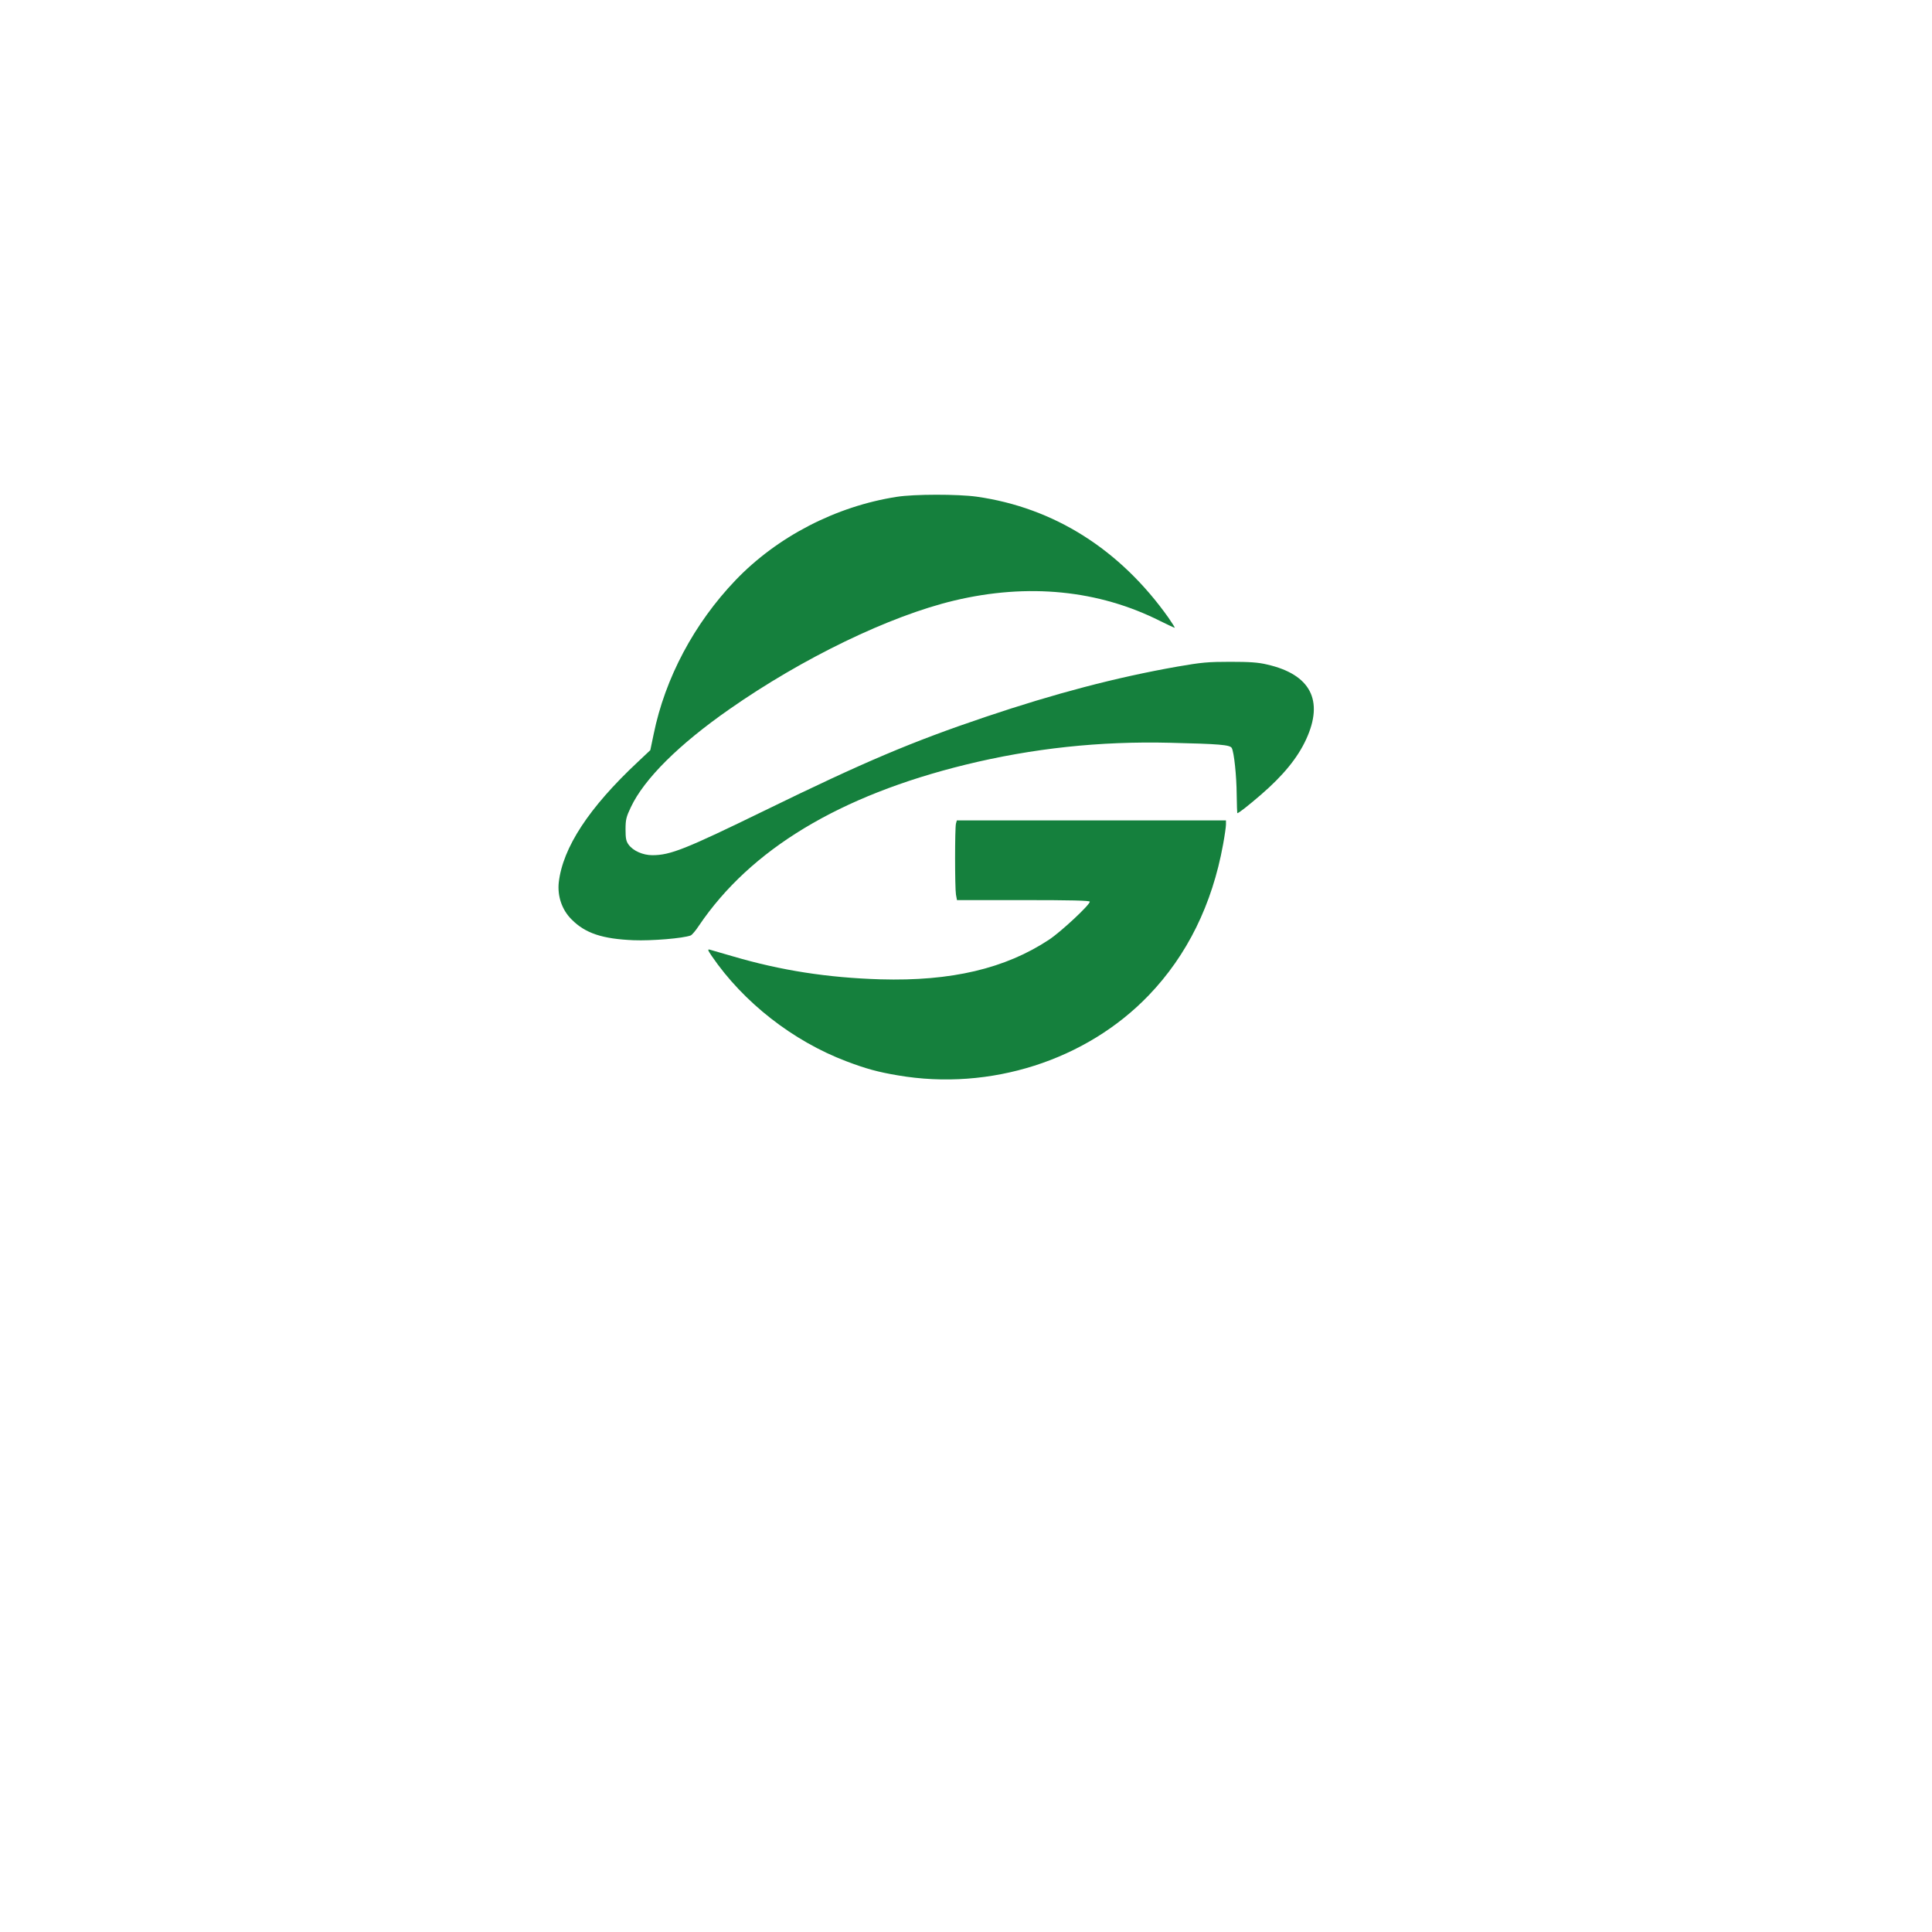
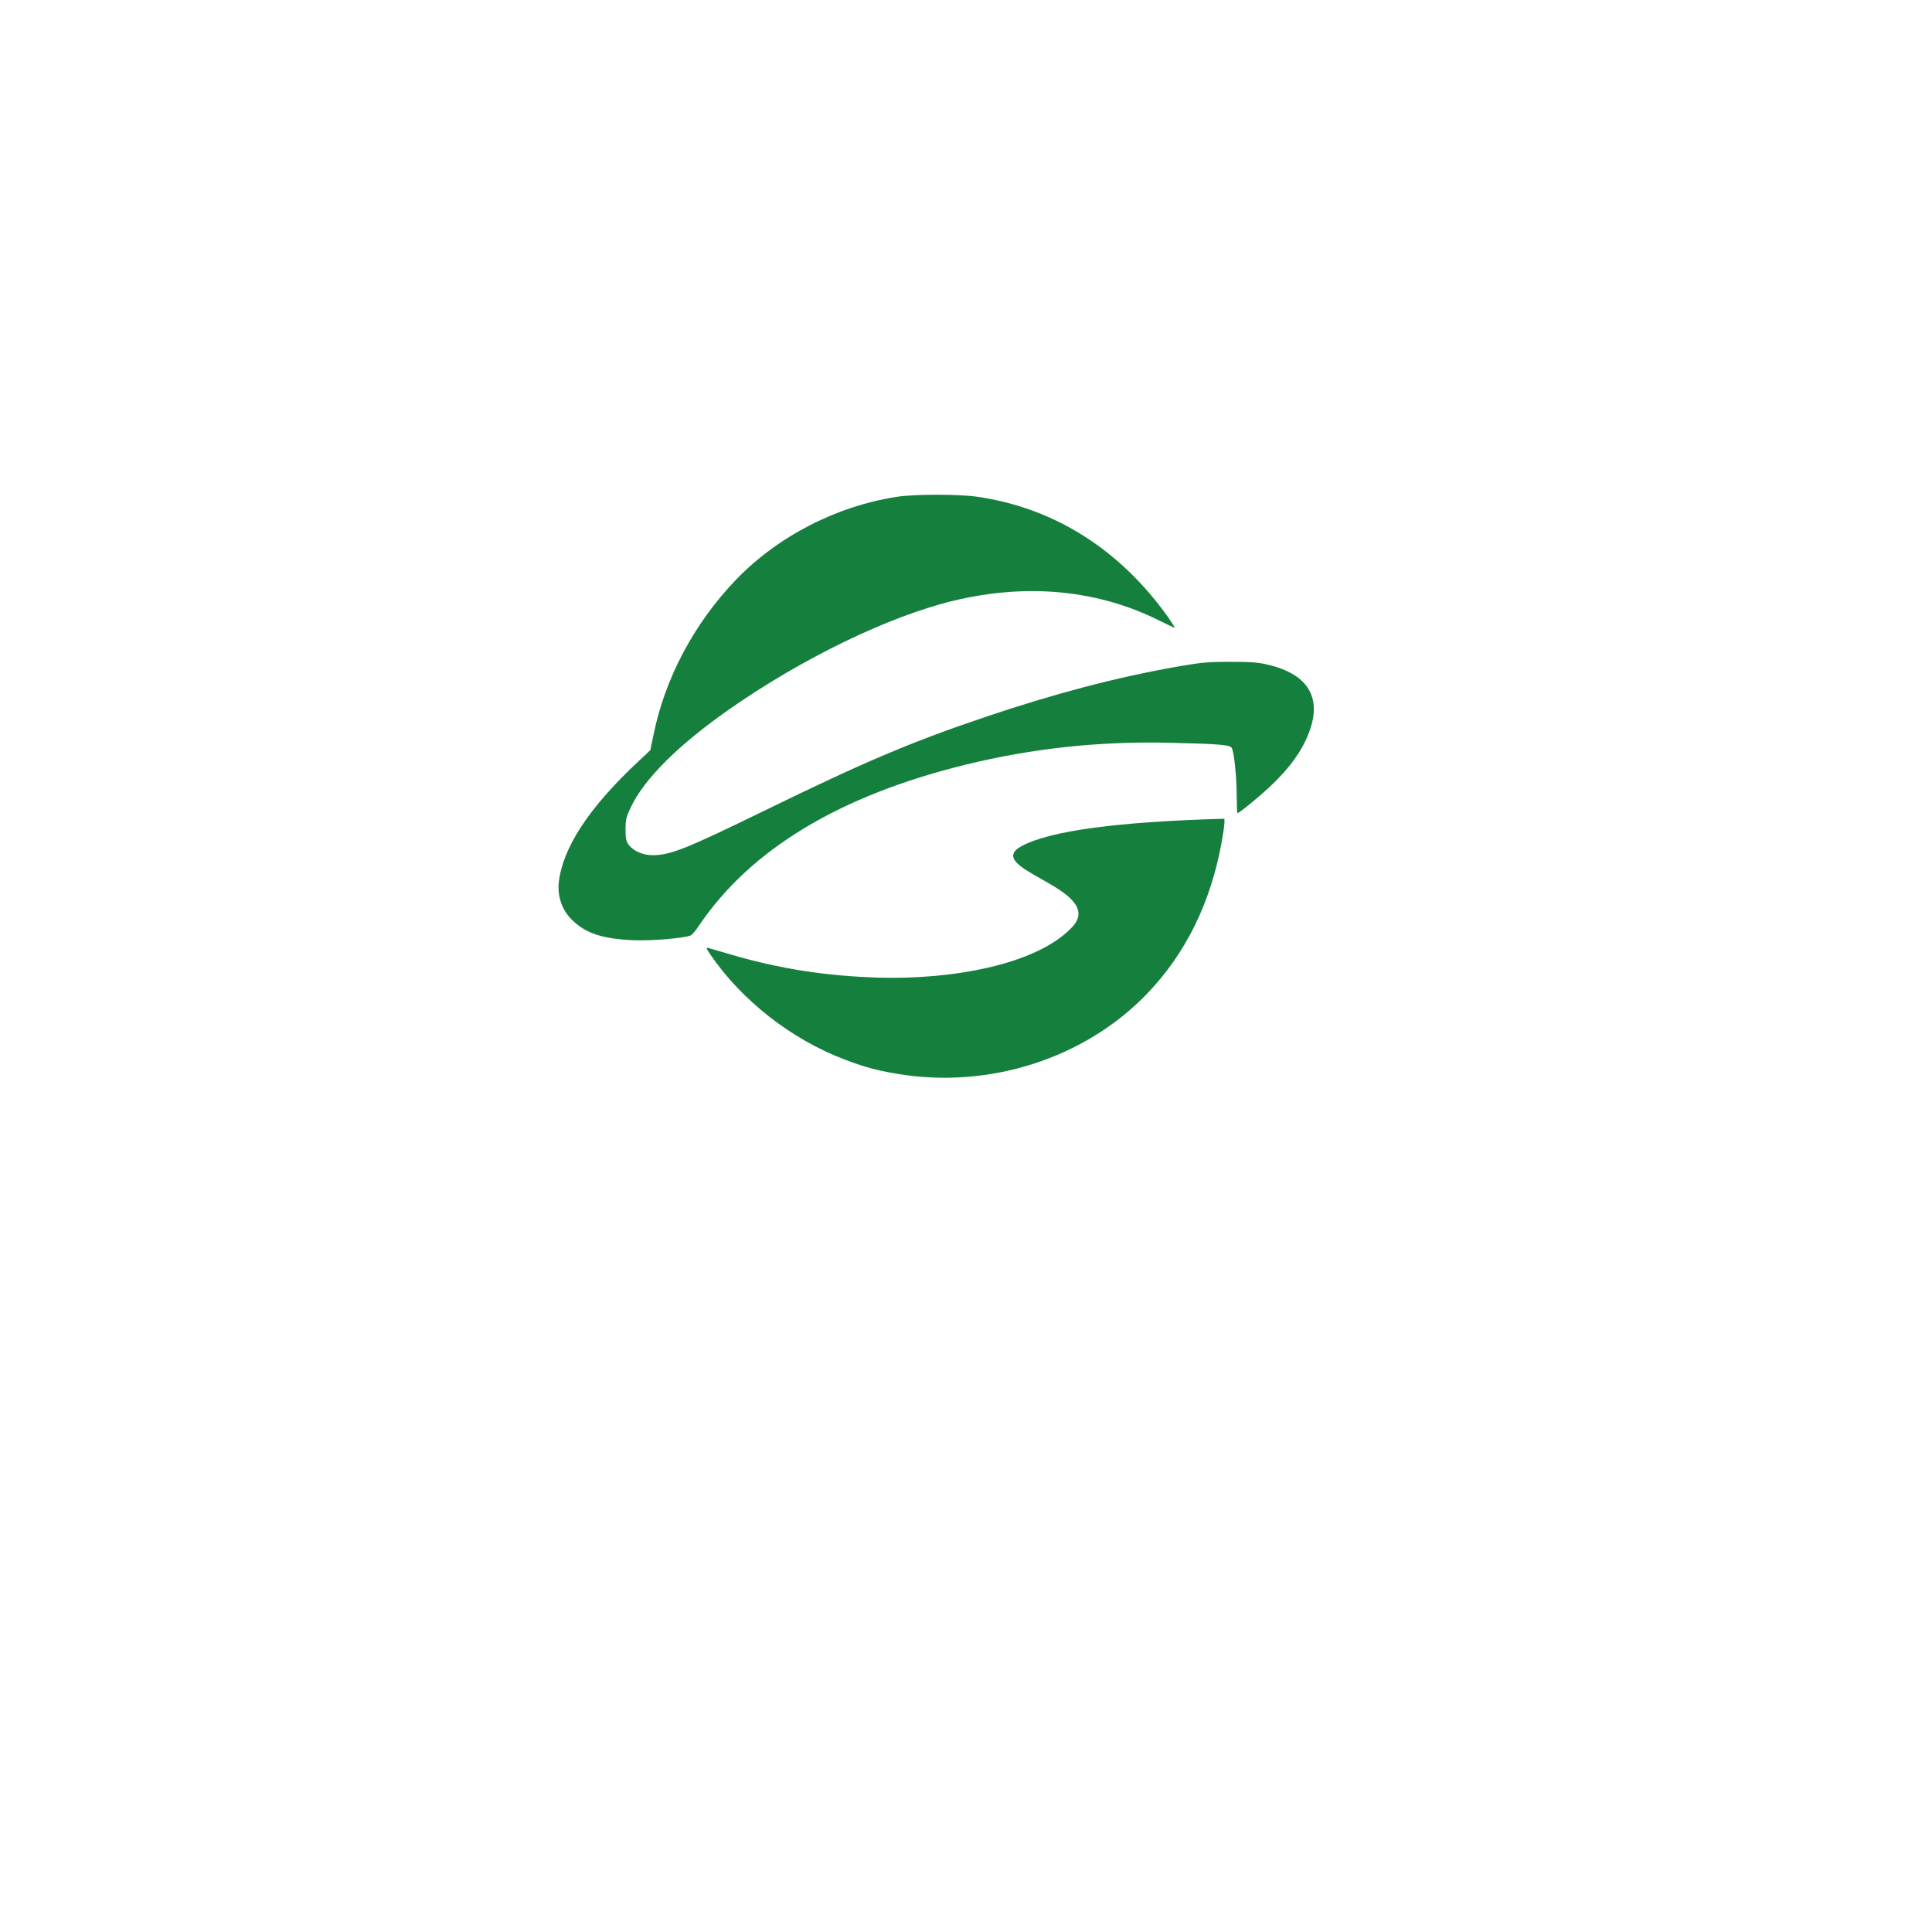
<svg xmlns="http://www.w3.org/2000/svg" width="480pt" height="480pt" viewBox="0 0 480 480">
  <defs />
  <path id="shape0" transform="matrix(0.03598913 0 0 -0.03598913 138.7584 233.6254)" fill="#15803d" stroke-opacity="0" stroke="#000000" stroke-width="0" stroke-linecap="square" stroke-linejoin="bevel" d="M2335.8 3061.84C1915.8 2996.84 1509.8 2786.84 1221.8 2485.84C936.798 2187.84 735.798 1810.84 656.798 1422.84L633.798 1312.84L548.798 1232.84C209.798 915.844 29.798 640.844 1.798 399.844C-8.202 304.844 23.798 209.844 90.798 143.844C184.798 48.844 302.798 9.844 517.798 0.844C642.798 -4.156 860.798 13.844 912.798 33.844C921.798 37.844 947.798 67.844 969.798 101.844C1325.8 627.844 1938.8 998.844 2810.8 1212.84C3272.8 1325.84 3737.8 1375.84 4222.8 1363.84C4562.8 1355.84 4635.8 1349.84 4647.8 1327.84C4663.8 1297.84 4680.8 1135.84 4681.8 1005.84C4682.8 934.844 4684.8 877.844 4685.8 877.844C4695.8 877.844 4761.8 929.844 4848.8 1004.84C5002.8 1137.84 5102.8 1259.84 5161.8 1388.84C5284.8 1656.84 5190.8 1835.84 4892.8 1903.84C4831.8 1918.84 4771.8 1922.84 4637.8 1922.84C4483.8 1922.84 4439.8 1918.84 4272.8 1889.84C3847.8 1814.84 3426.8 1703.84 2948.8 1542.84C2438.8 1370.84 2112.8 1232.84 1422.8 895.844C876.798 629.844 772.798 587.844 647.798 587.844C582.798 587.844 514.798 617.844 483.798 660.844C466.798 683.844 462.798 703.844 462.798 765.844C462.798 833.844 467.798 852.844 499.798 919.844C591.798 1114.84 831.798 1352.84 1178.8 1594.84C1684.8 1948.84 2286.8 2239.84 2732.8 2345.84C3240.8 2466.84 3728.8 2418.84 4154.8 2203.84C4205.8 2178.84 4249.8 2157.84 4253.8 2157.84C4256.8 2157.84 4237.8 2187.84 4211.8 2225.84C3876.8 2698.84 3420.8 2986.84 2886.8 3062.84C2756.8 3080.84 2455.8 3080.84 2335.8 3061.84Z" />
-   <path id="shape1" transform="matrix(0.03598913 0 0 -0.03598913 175.9725 268.187)" fill="#15803d" stroke-opacity="0" stroke="#000000" stroke-width="0" stroke-linecap="square" stroke-linejoin="bevel" d="M1709.76 1766.18C1701.76 1736.18 1701.76 1324.18 1709.76 1276.18L1716.76 1238.18L2174.76 1238.18C2501.76 1238.18 2633.76 1235.18 2633.76 1227.18C2633.76 1205.18 2435.76 1020.18 2352.76 965.18C2050.76 765.18 1676.76 677.18 1188.76 691.18C824.76 702.18 501.76 752.18 168.76 850.18C91.76 872.18 19.76 893.18 9.76 896.18C-6.24 900.18 -3.24 892.18 23.76 852.18C241.76 533.18 583.76 265.18 953.76 125.18C1087.76 74.18 1171.76 51.18 1308.76 28.18C1944.76 -80.82 2608.76 131.18 3040.76 581.18C3305.76 857.18 3478.76 1208.18 3553.76 1622.18C3564.76 1682.18 3573.76 1744.18 3573.76 1760.18L3573.76 1788.18L2644.76 1788.18L1715.76 1788.18Z" />
+   <path id="shape1" transform="matrix(0.03598913 0 0 -0.03598913 175.59 267.767)" fill="#15803d" stroke-opacity="0" stroke="#000000" stroke-width="0" stroke-linecap="square" stroke-linejoin="bevel" d="M2175.73 1600.44C1881.5 1443.41 2771.07 1302.12 2521.14 1038.54C2271.22 774.949 1676.76 677.18 1188.76 691.18C824.76 702.18 501.76 752.18 168.76 850.18C91.76 872.18 19.76 893.18 9.76 896.18C-6.24 900.18 -3.24 892.18 23.76 852.18C241.76 533.18 583.76 265.18 953.76 125.18C1087.76 74.18 1171.76 51.179 1308.76 28.18C1944.76 -80.82 2608.76 131.18 3040.76 581.18C3305.76 857.18 3478.76 1208.18 3553.76 1622.18C3564.76 1682.18 3573.76 1744.18 3573.76 1760.18L3573.76 1788.18C2837.9 1767.71 2371.89 1705.14 2175.73 1600.44Z" />
</svg>
